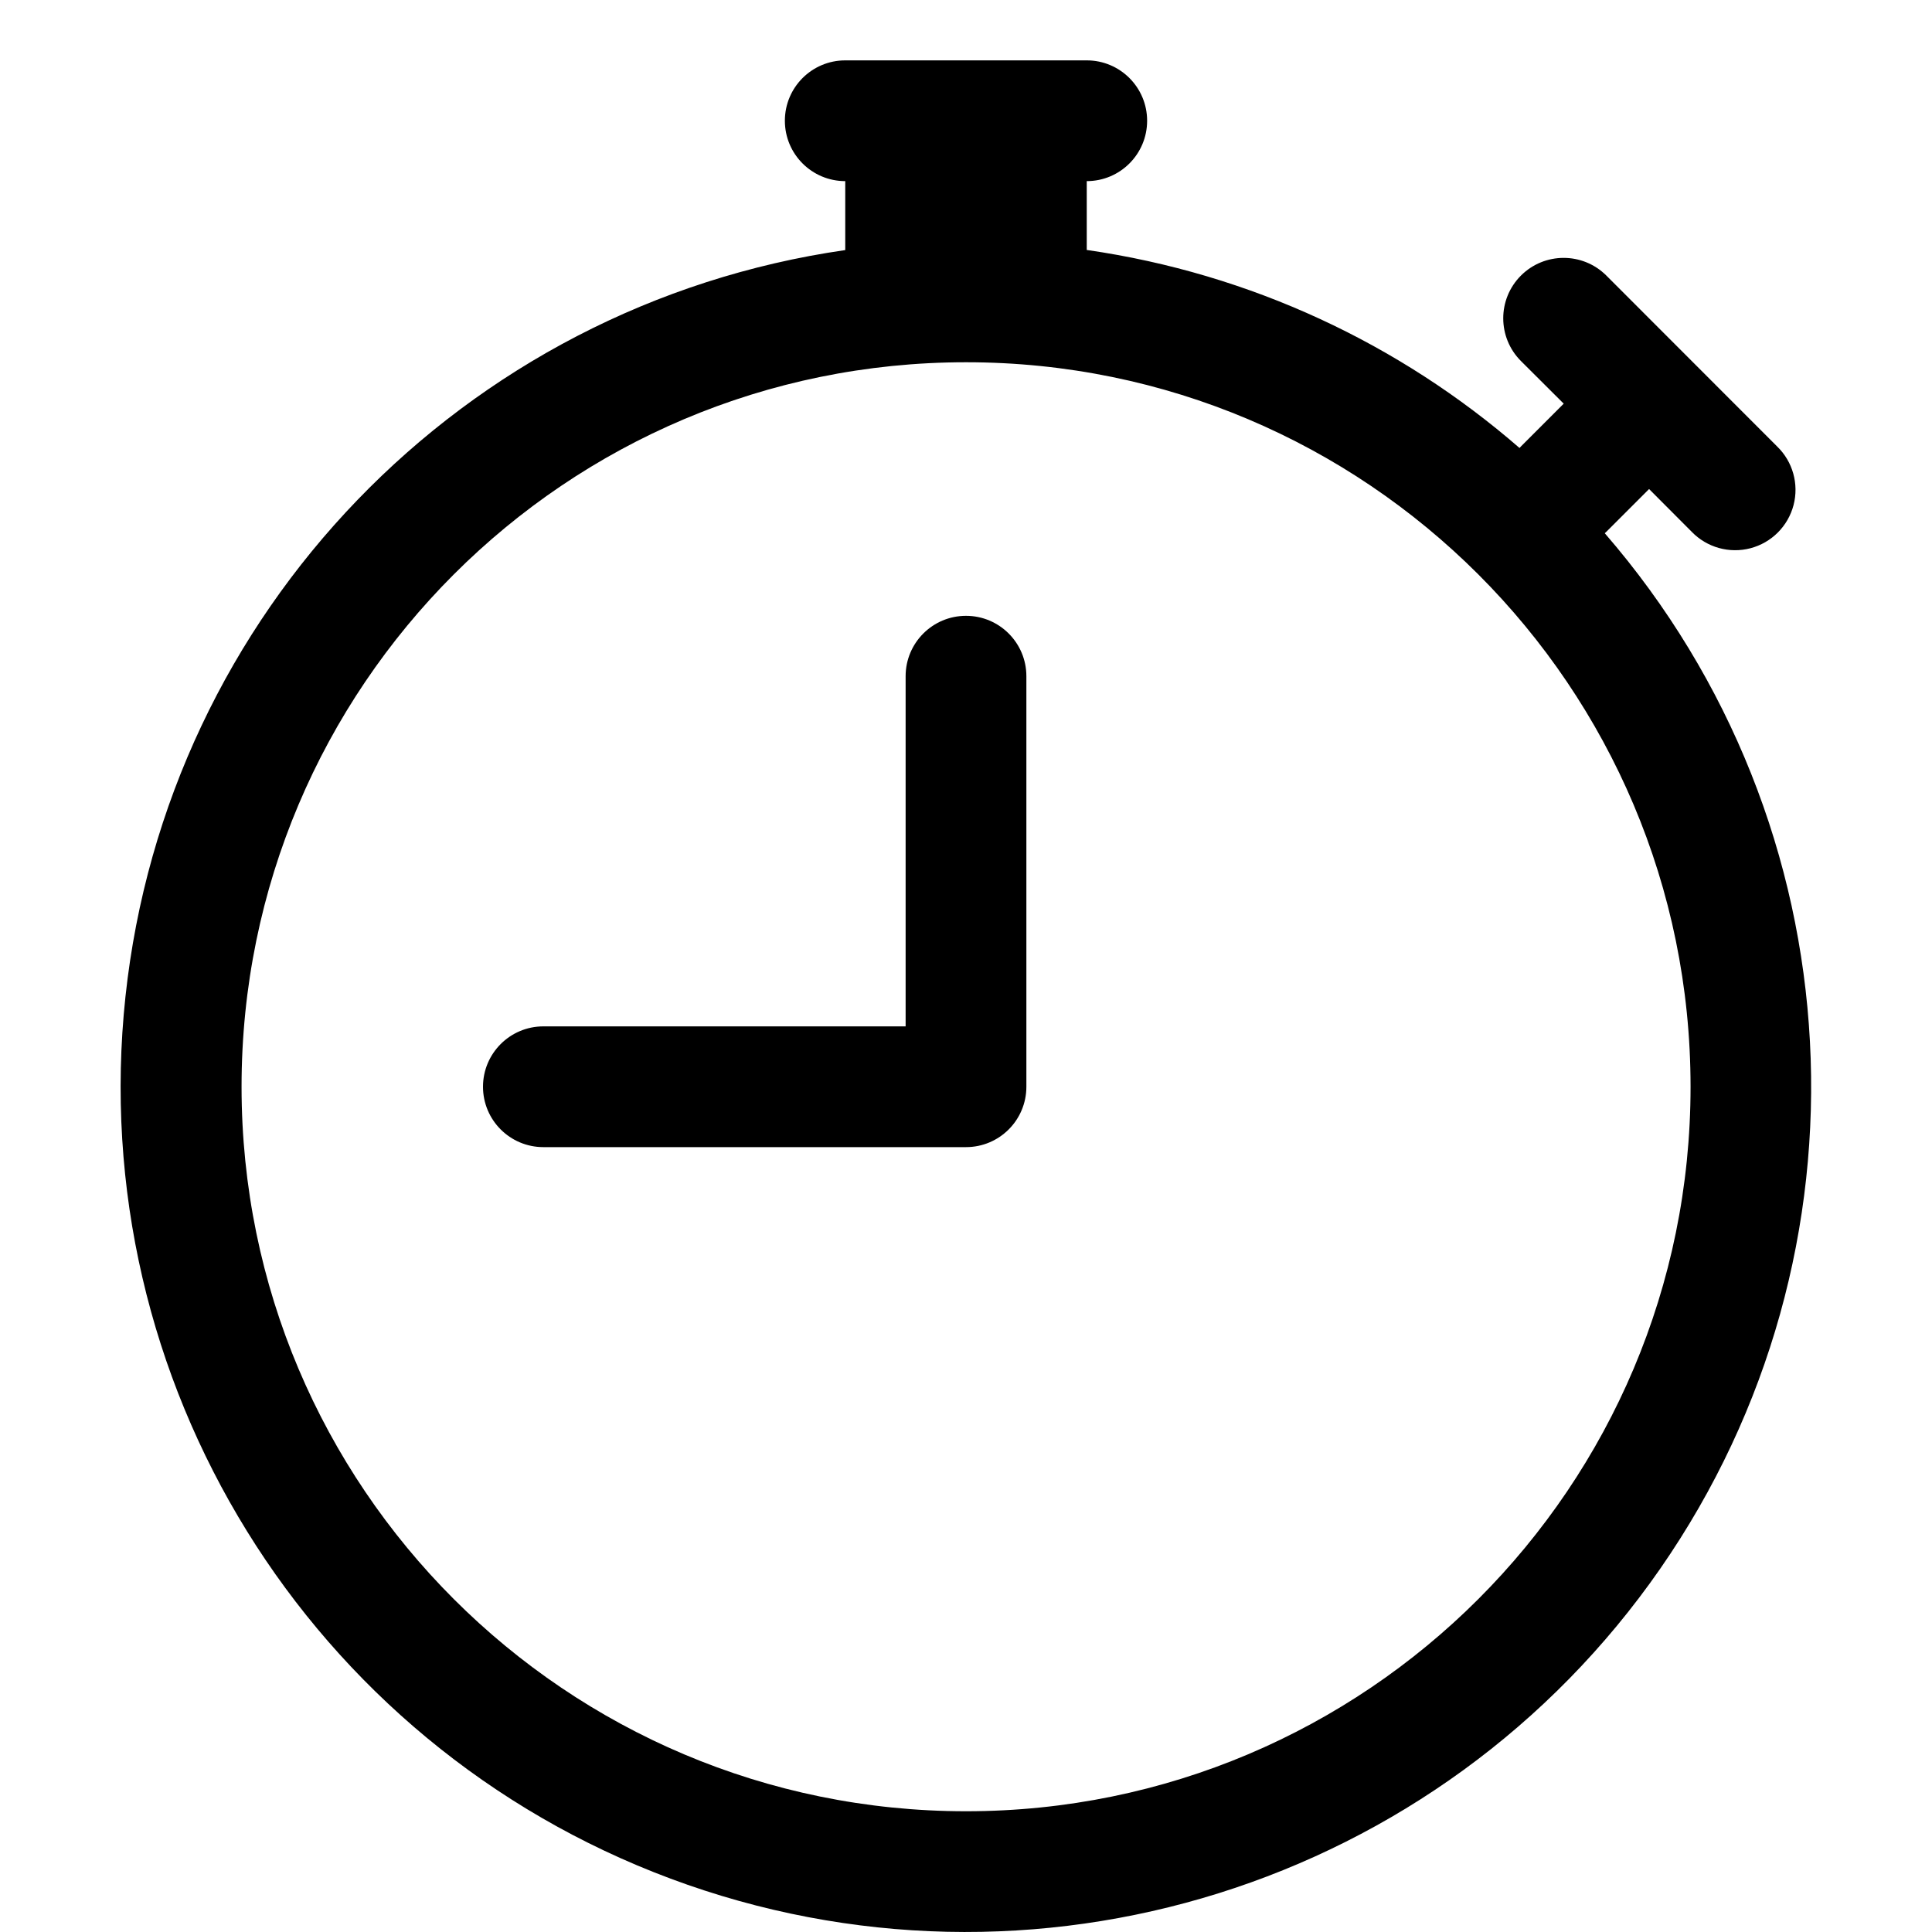
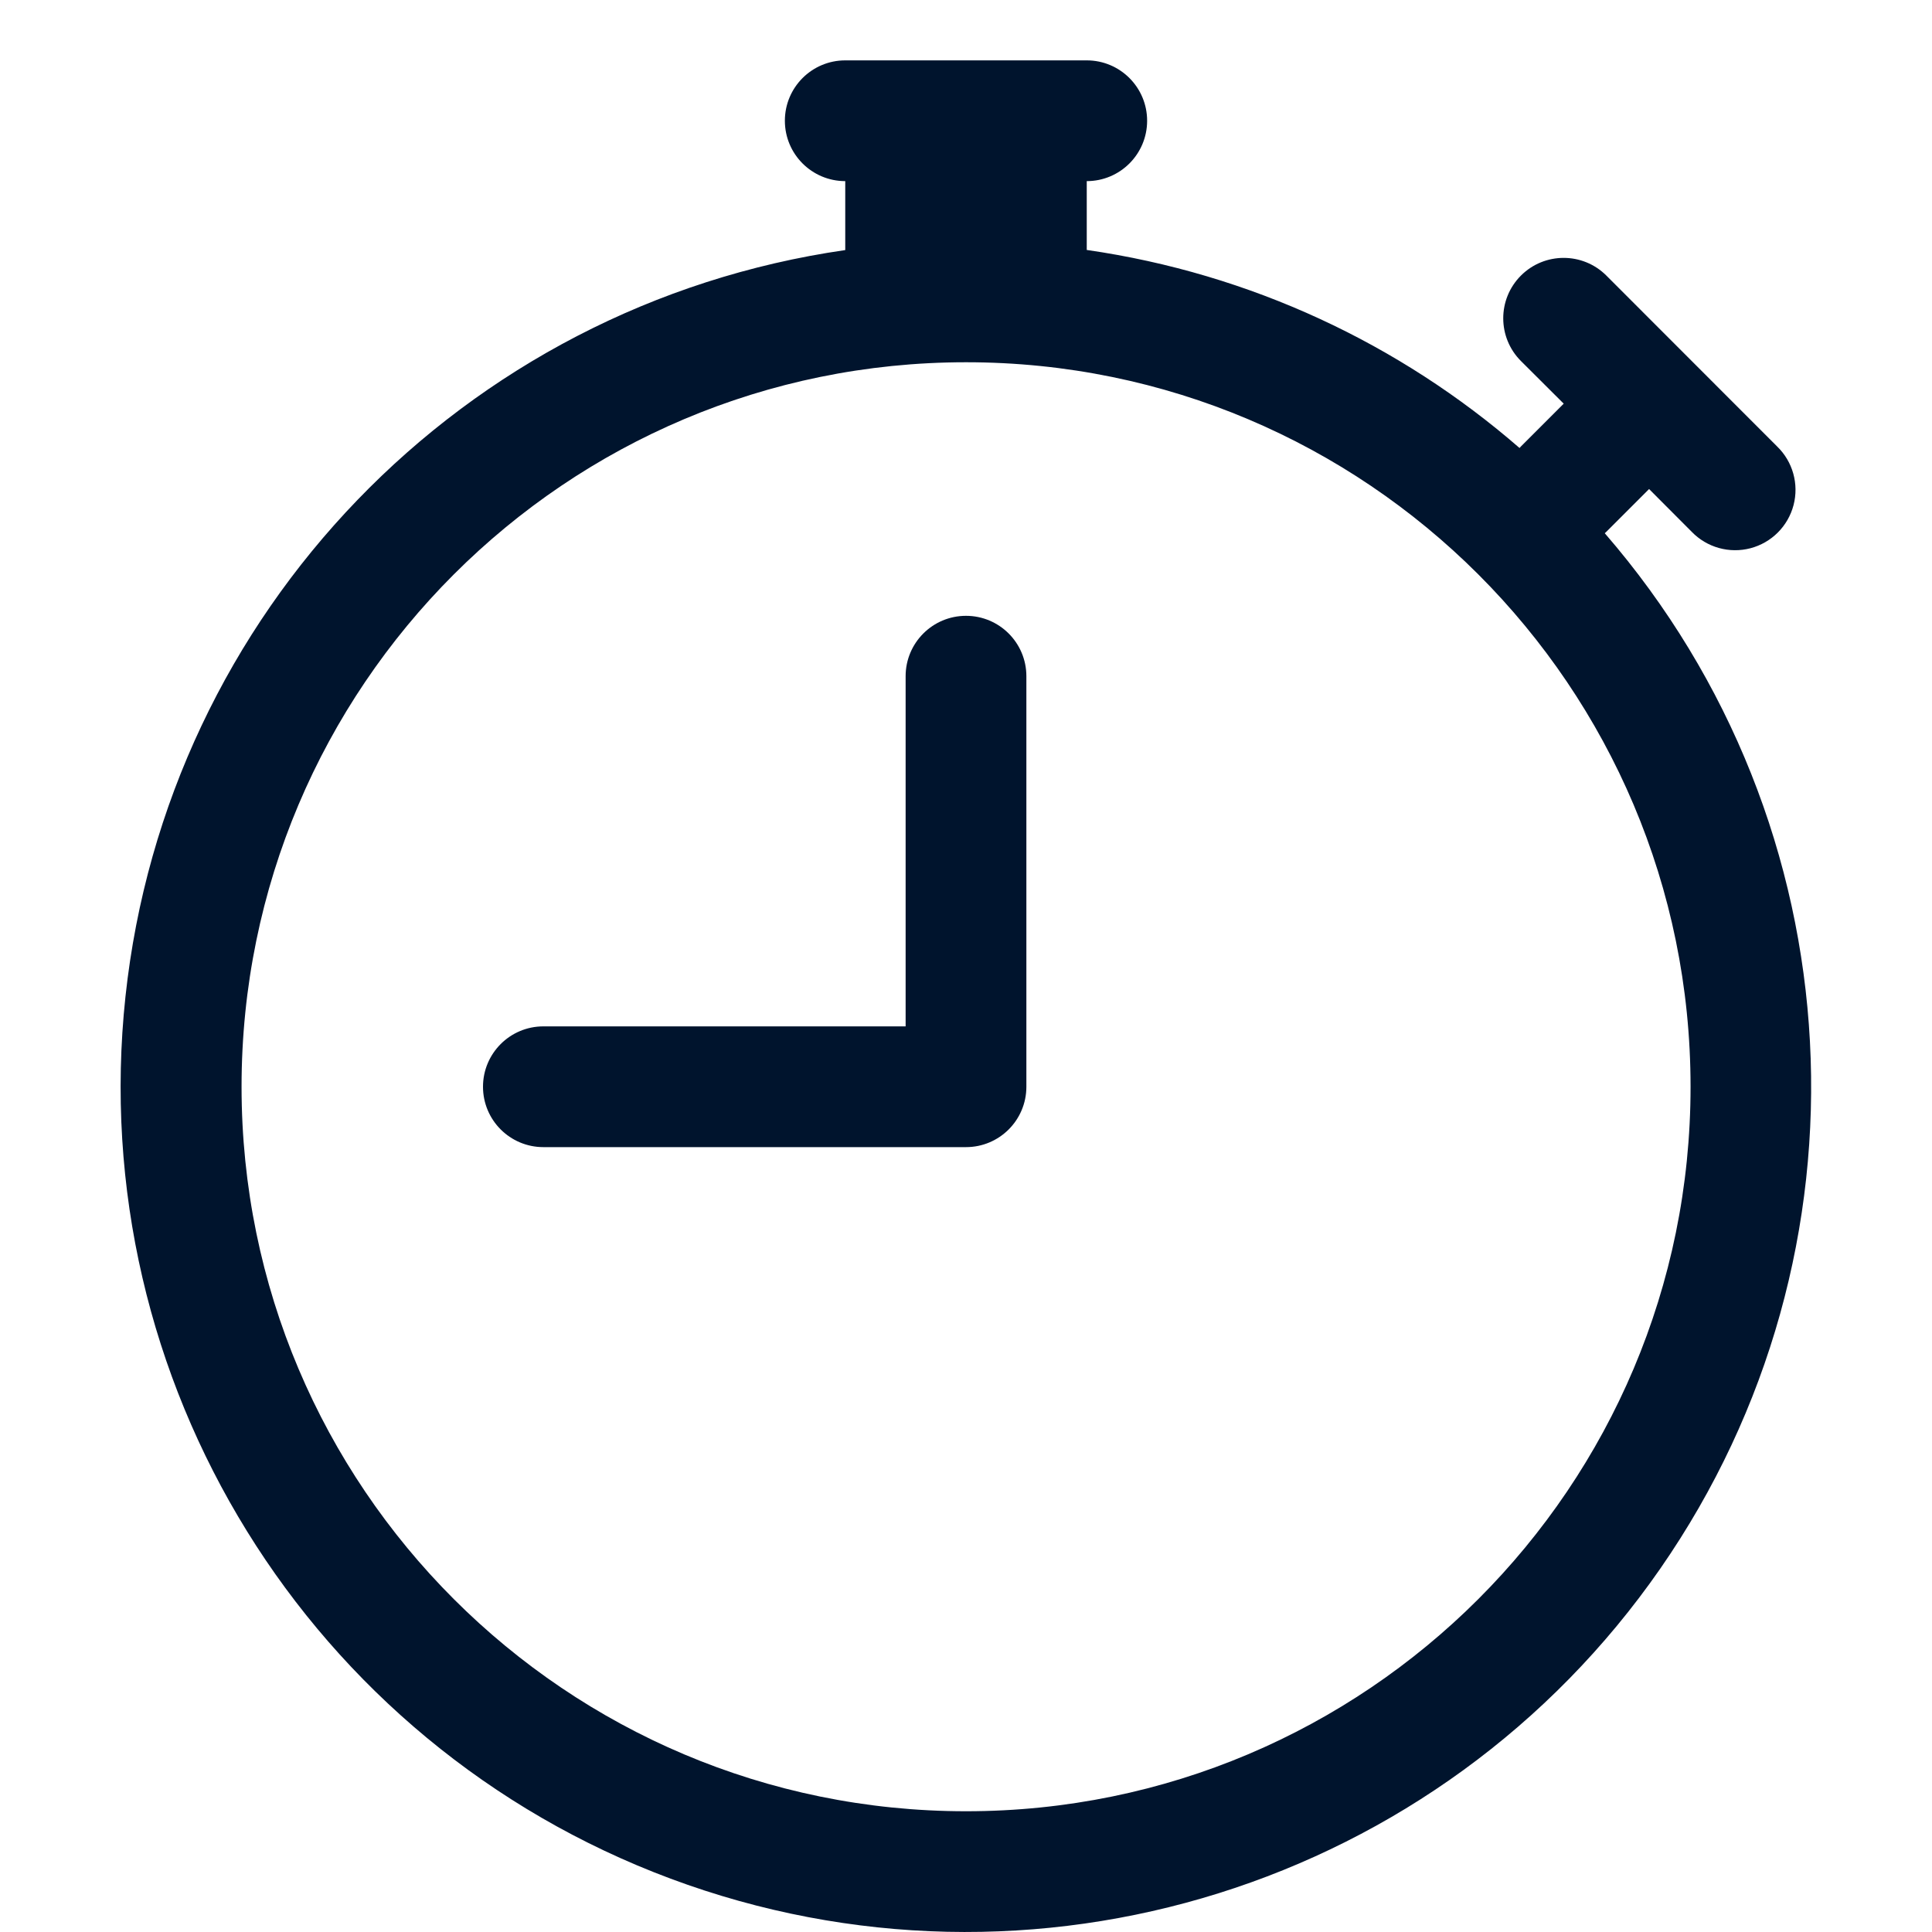
- <svg xmlns="http://www.w3.org/2000/svg" width="16" height="16" fill="currentColor" class="bi bi-stopwatch" viewBox="0 0 16 16">
-   <path d="M8.5 5.6a.5.5 0 1 0-1 0v2.9h-3a.5.5 0 0 0 0 1H8a.5.5 0 0 0 .5-.5V5.6z" />
-   <path d="M6.5 1A.5.5 0 0 1 7 .5h2a.5.5 0 0 1 0 1v.57c1.36.196 2.594.78 3.584 1.64a.715.715 0 0 1 .012-.013l.354-.354-.354-.353a.5.5 0 0 1 .707-.708l1.414 1.415a.5.5 0 1 1-.707.707l-.353-.354-.354.354a.512.512 0 0 1-.013.012A7 7 0 1 1 7 2.071V1.5a.5.5 0 0 1-.5-.5zM8 3a6 6 0 1 0 .001 12A6 6 0 0 0 8 3z" />
+ <svg xmlns="http://www.w3.org/2000/svg" width="16" height="16" class="bi bi-stopwatch">
+   <g>
+     <rect fill="none" id="canvas_background" height="402" width="582" y="-1" x="-1" />
+   </g>
+   <g>
+     <path fill="#00142d" id="svg_1" d="m8.5,5.6a0.5,0.5 0 1 0 -1,0l0,2.9l-3,0a0.5,0.5 0 0 0 0,1l3.5,0a0.5,0.5 0 0 0 0.5,-0.5l0,-3.4z" />
+     <path fill="#00142d" id="svg_2" d="m6.5,1a0.5,0.5 0 0 1 0.5,-0.5l2,0a0.5,0.5 0 0 1 0,1l0,0.57c1.36,0.196 2.594,0.78 3.584,1.64a0.715,0.715 0 0 1 0.012,-0.013l0.354,-0.354l-0.354,-0.353a0.5,0.5 0 0 1 0.707,-0.708l1.414,1.415a0.5,0.5 0 1 1 -0.707,0.707l-0.353,-0.354l-0.354,0.354a0.512,0.512 0 0 1 -0.013,0.012a7,7 0 1 1 -6.29,-2.345l0,-0.571a0.5,0.5 0 0 1 -0.5,-0.5zm1.5,2a6,6 0 1 0 0.001,12a6,6 0 0 0 -0.001,-12z" />
+   </g>
</svg>
